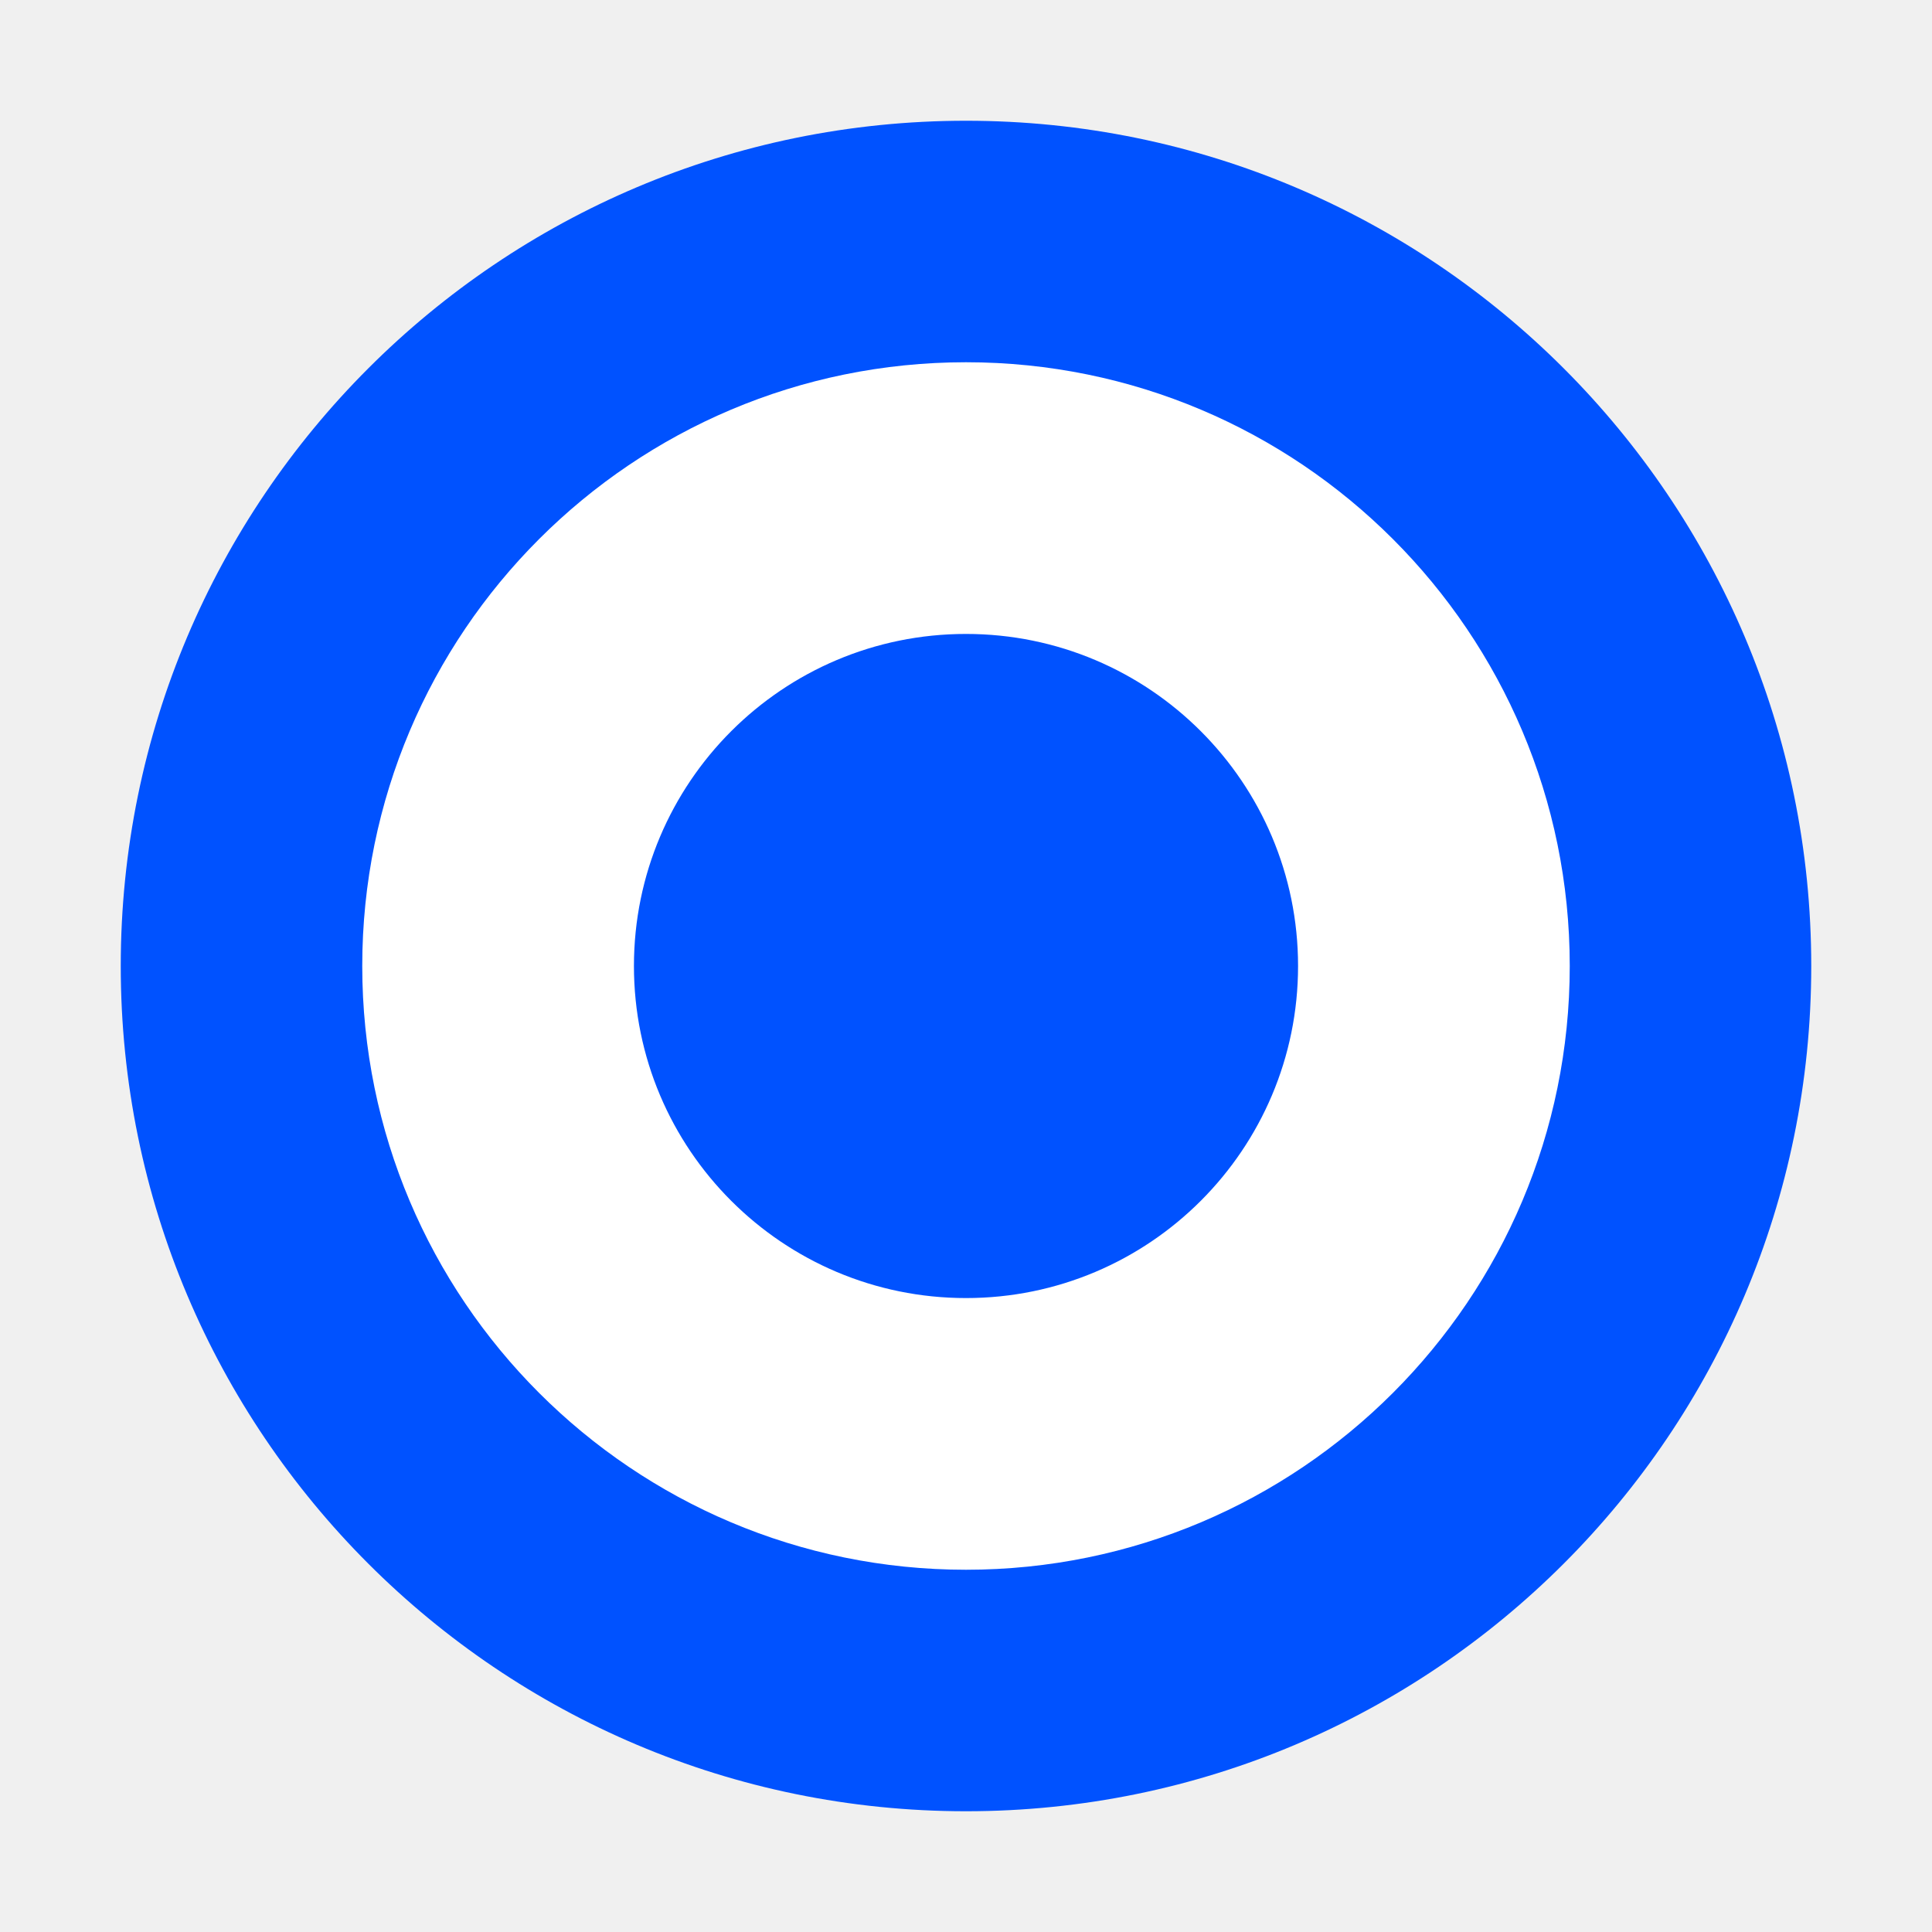
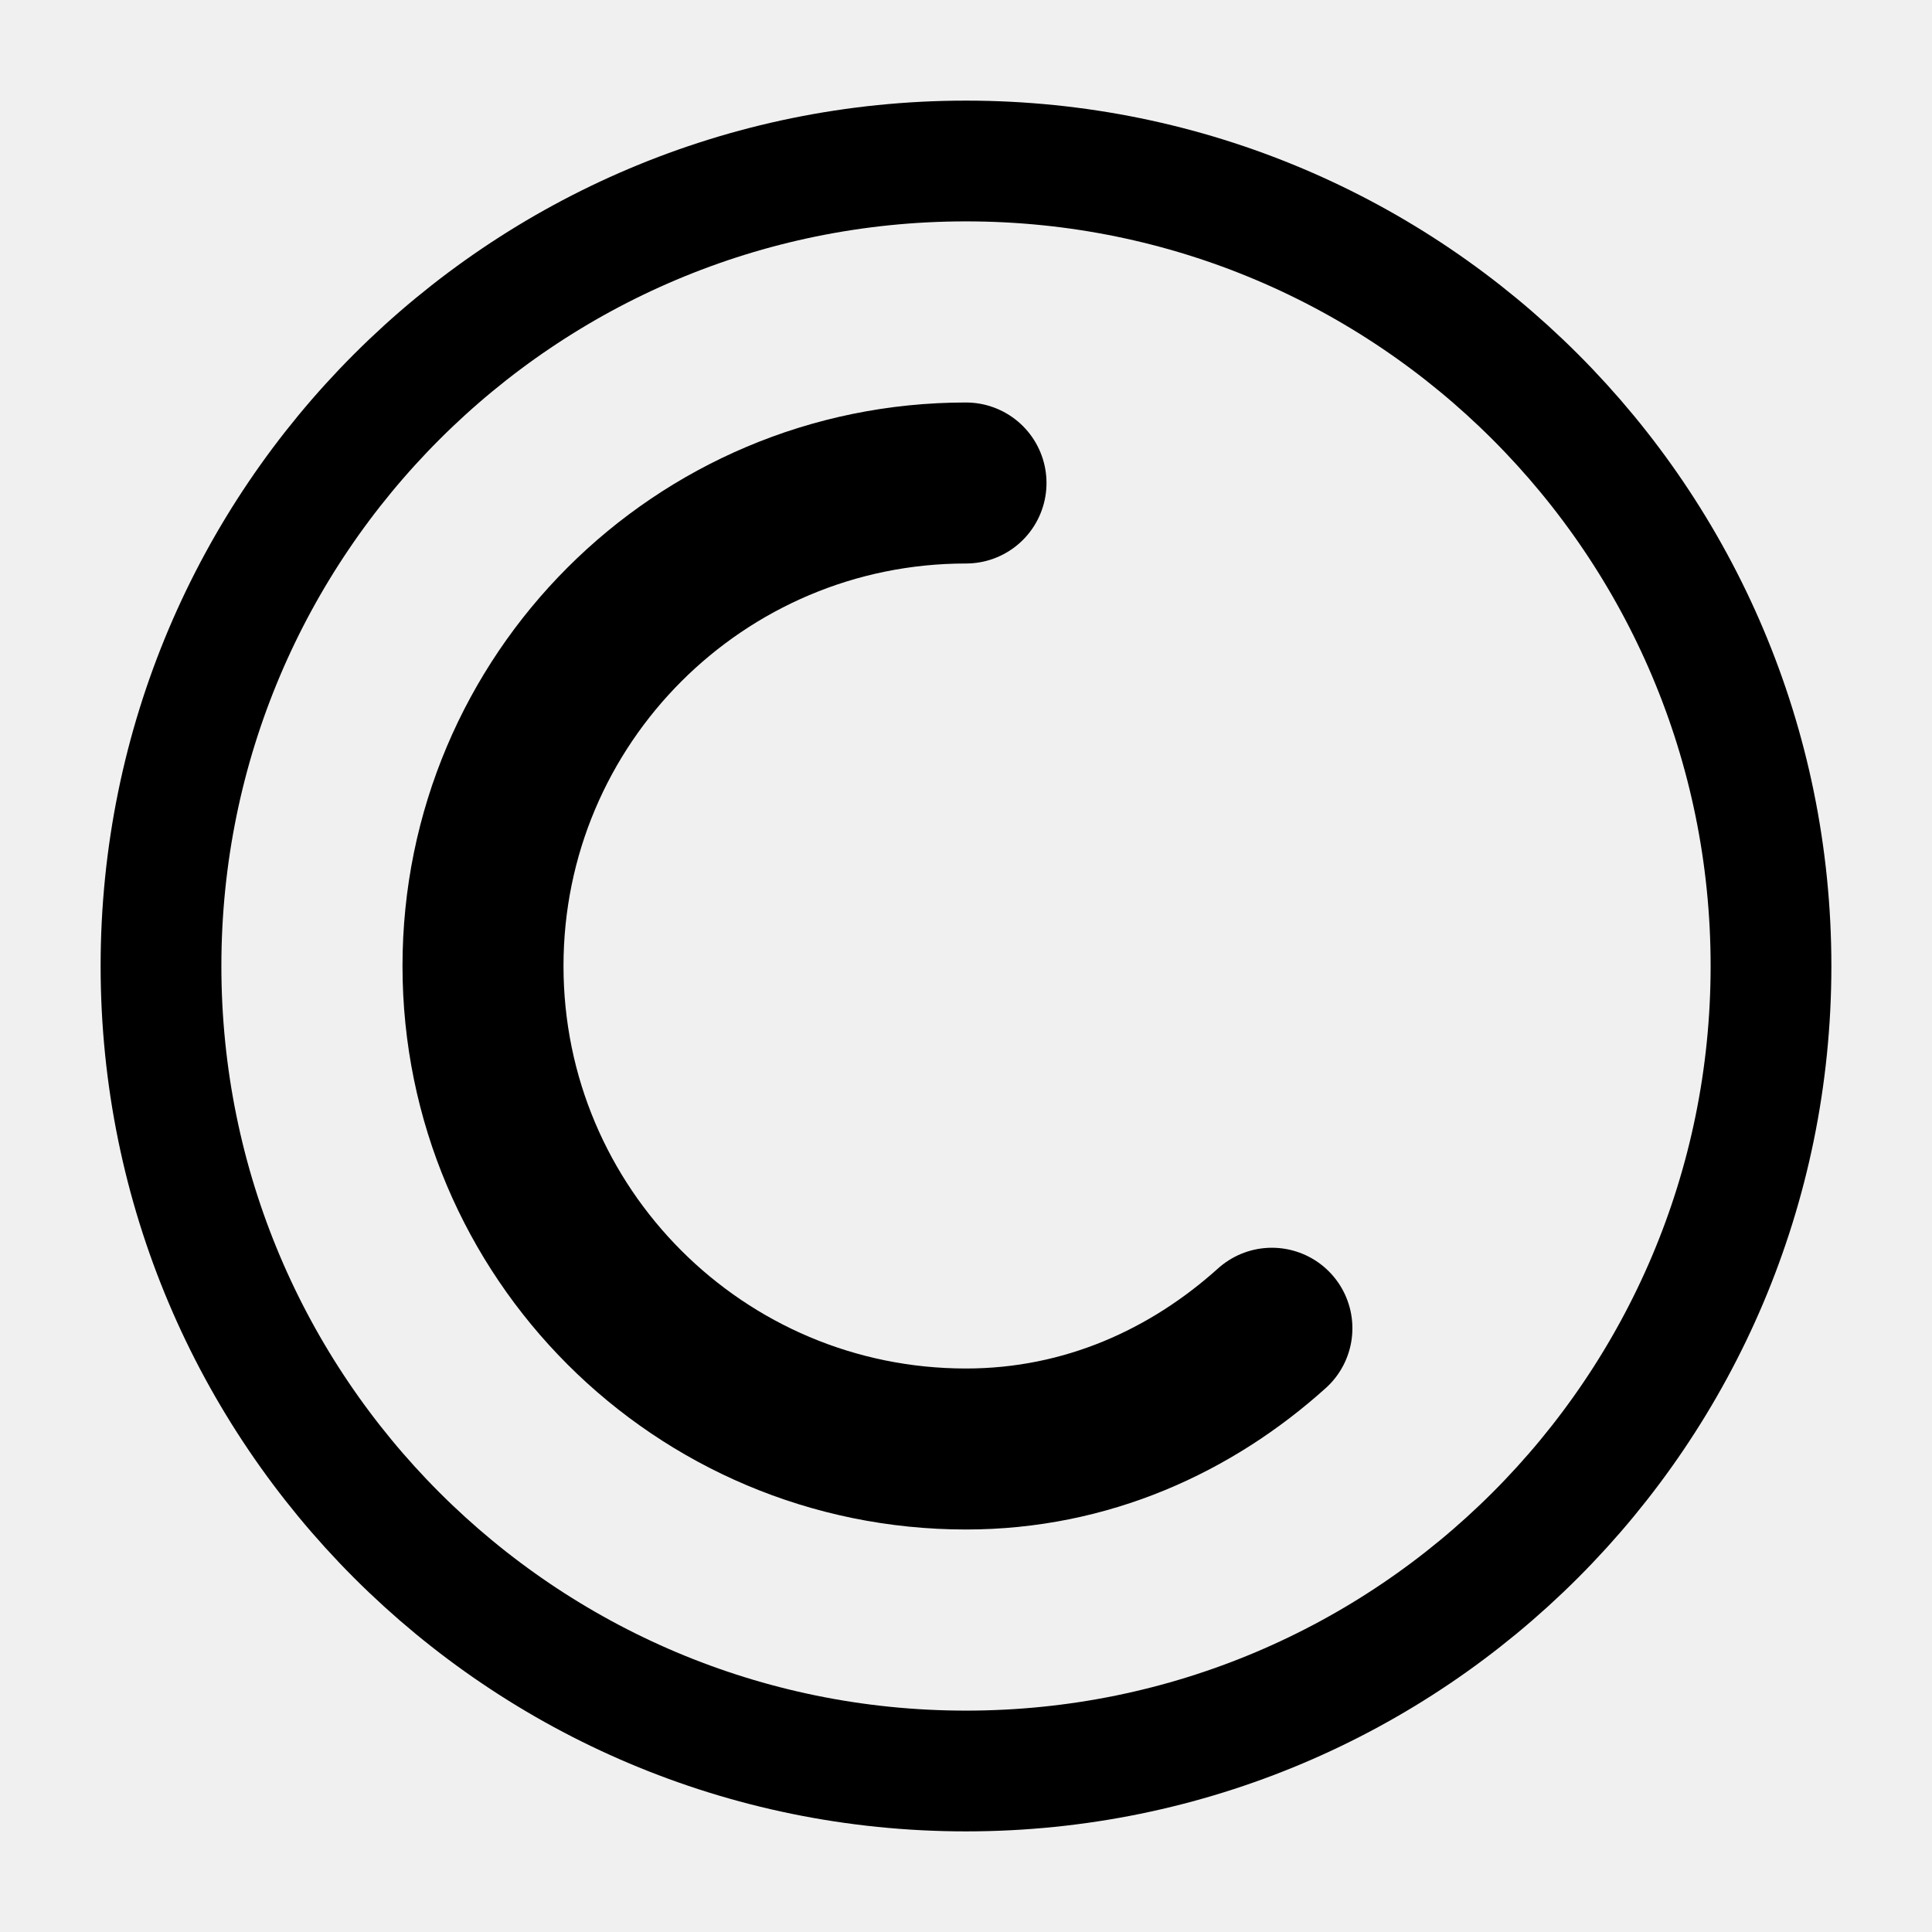
- <svg xmlns="http://www.w3.org/2000/svg" width="32" height="32" viewBox="0 0 32 32" fill="none">
-   <circle cx="16" cy="16" r="14" fill="#0052FF" />
-   <path d="M16 6a10 10 0 100 20 10 10 0 000-20zm0 15.5a5.5 5.5 0 110-11 5.5 5.5 0 010 11z" fill="white" />
+ <svg xmlns="http://www.w3.org/2000/svg" width="24" height="24" viewBox="0 0 24 24" fill="none">
+   <circle cx="12" cy="12" r="10" stroke="currentColor" stroke-width="1.5" fill="none" />
+   <path d="M12 6C8.686 6 6 8.686 6 12C6 15.314 8.686 18 12 18C13.5 18 14.8 17.4 15.8 16.5" stroke="currentColor" stroke-width="2" stroke-linecap="round" />
</svg>
